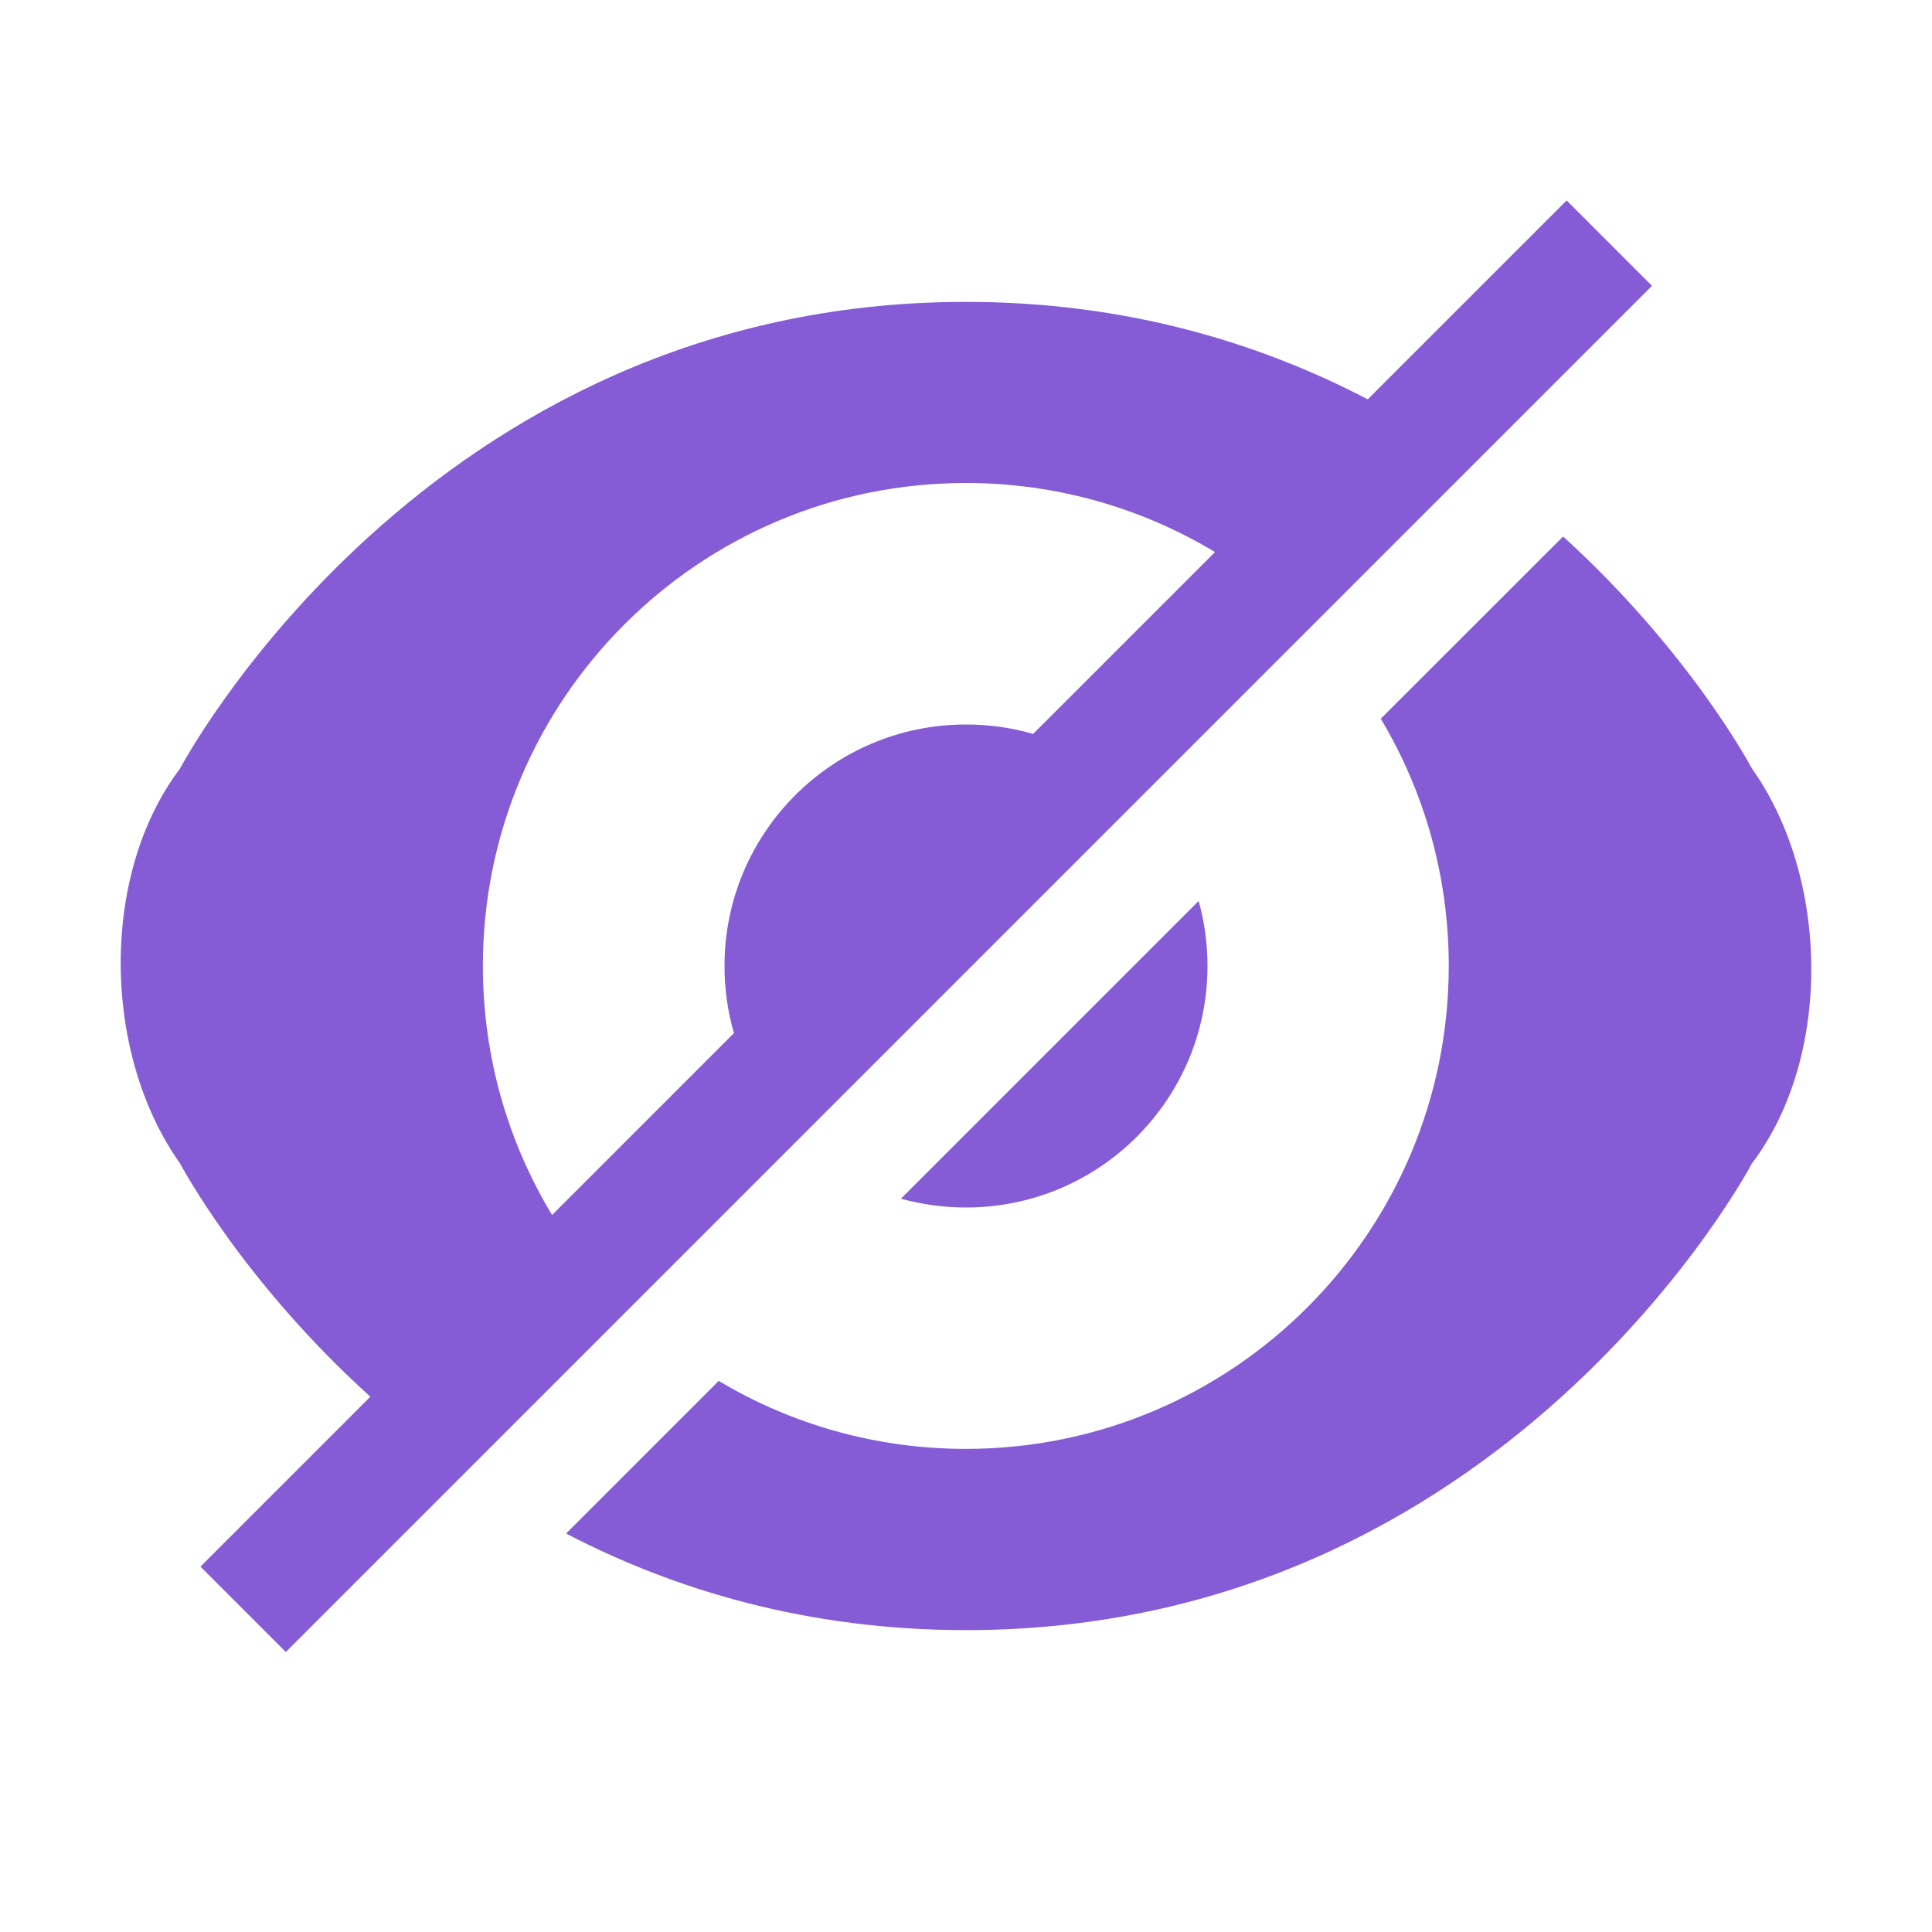
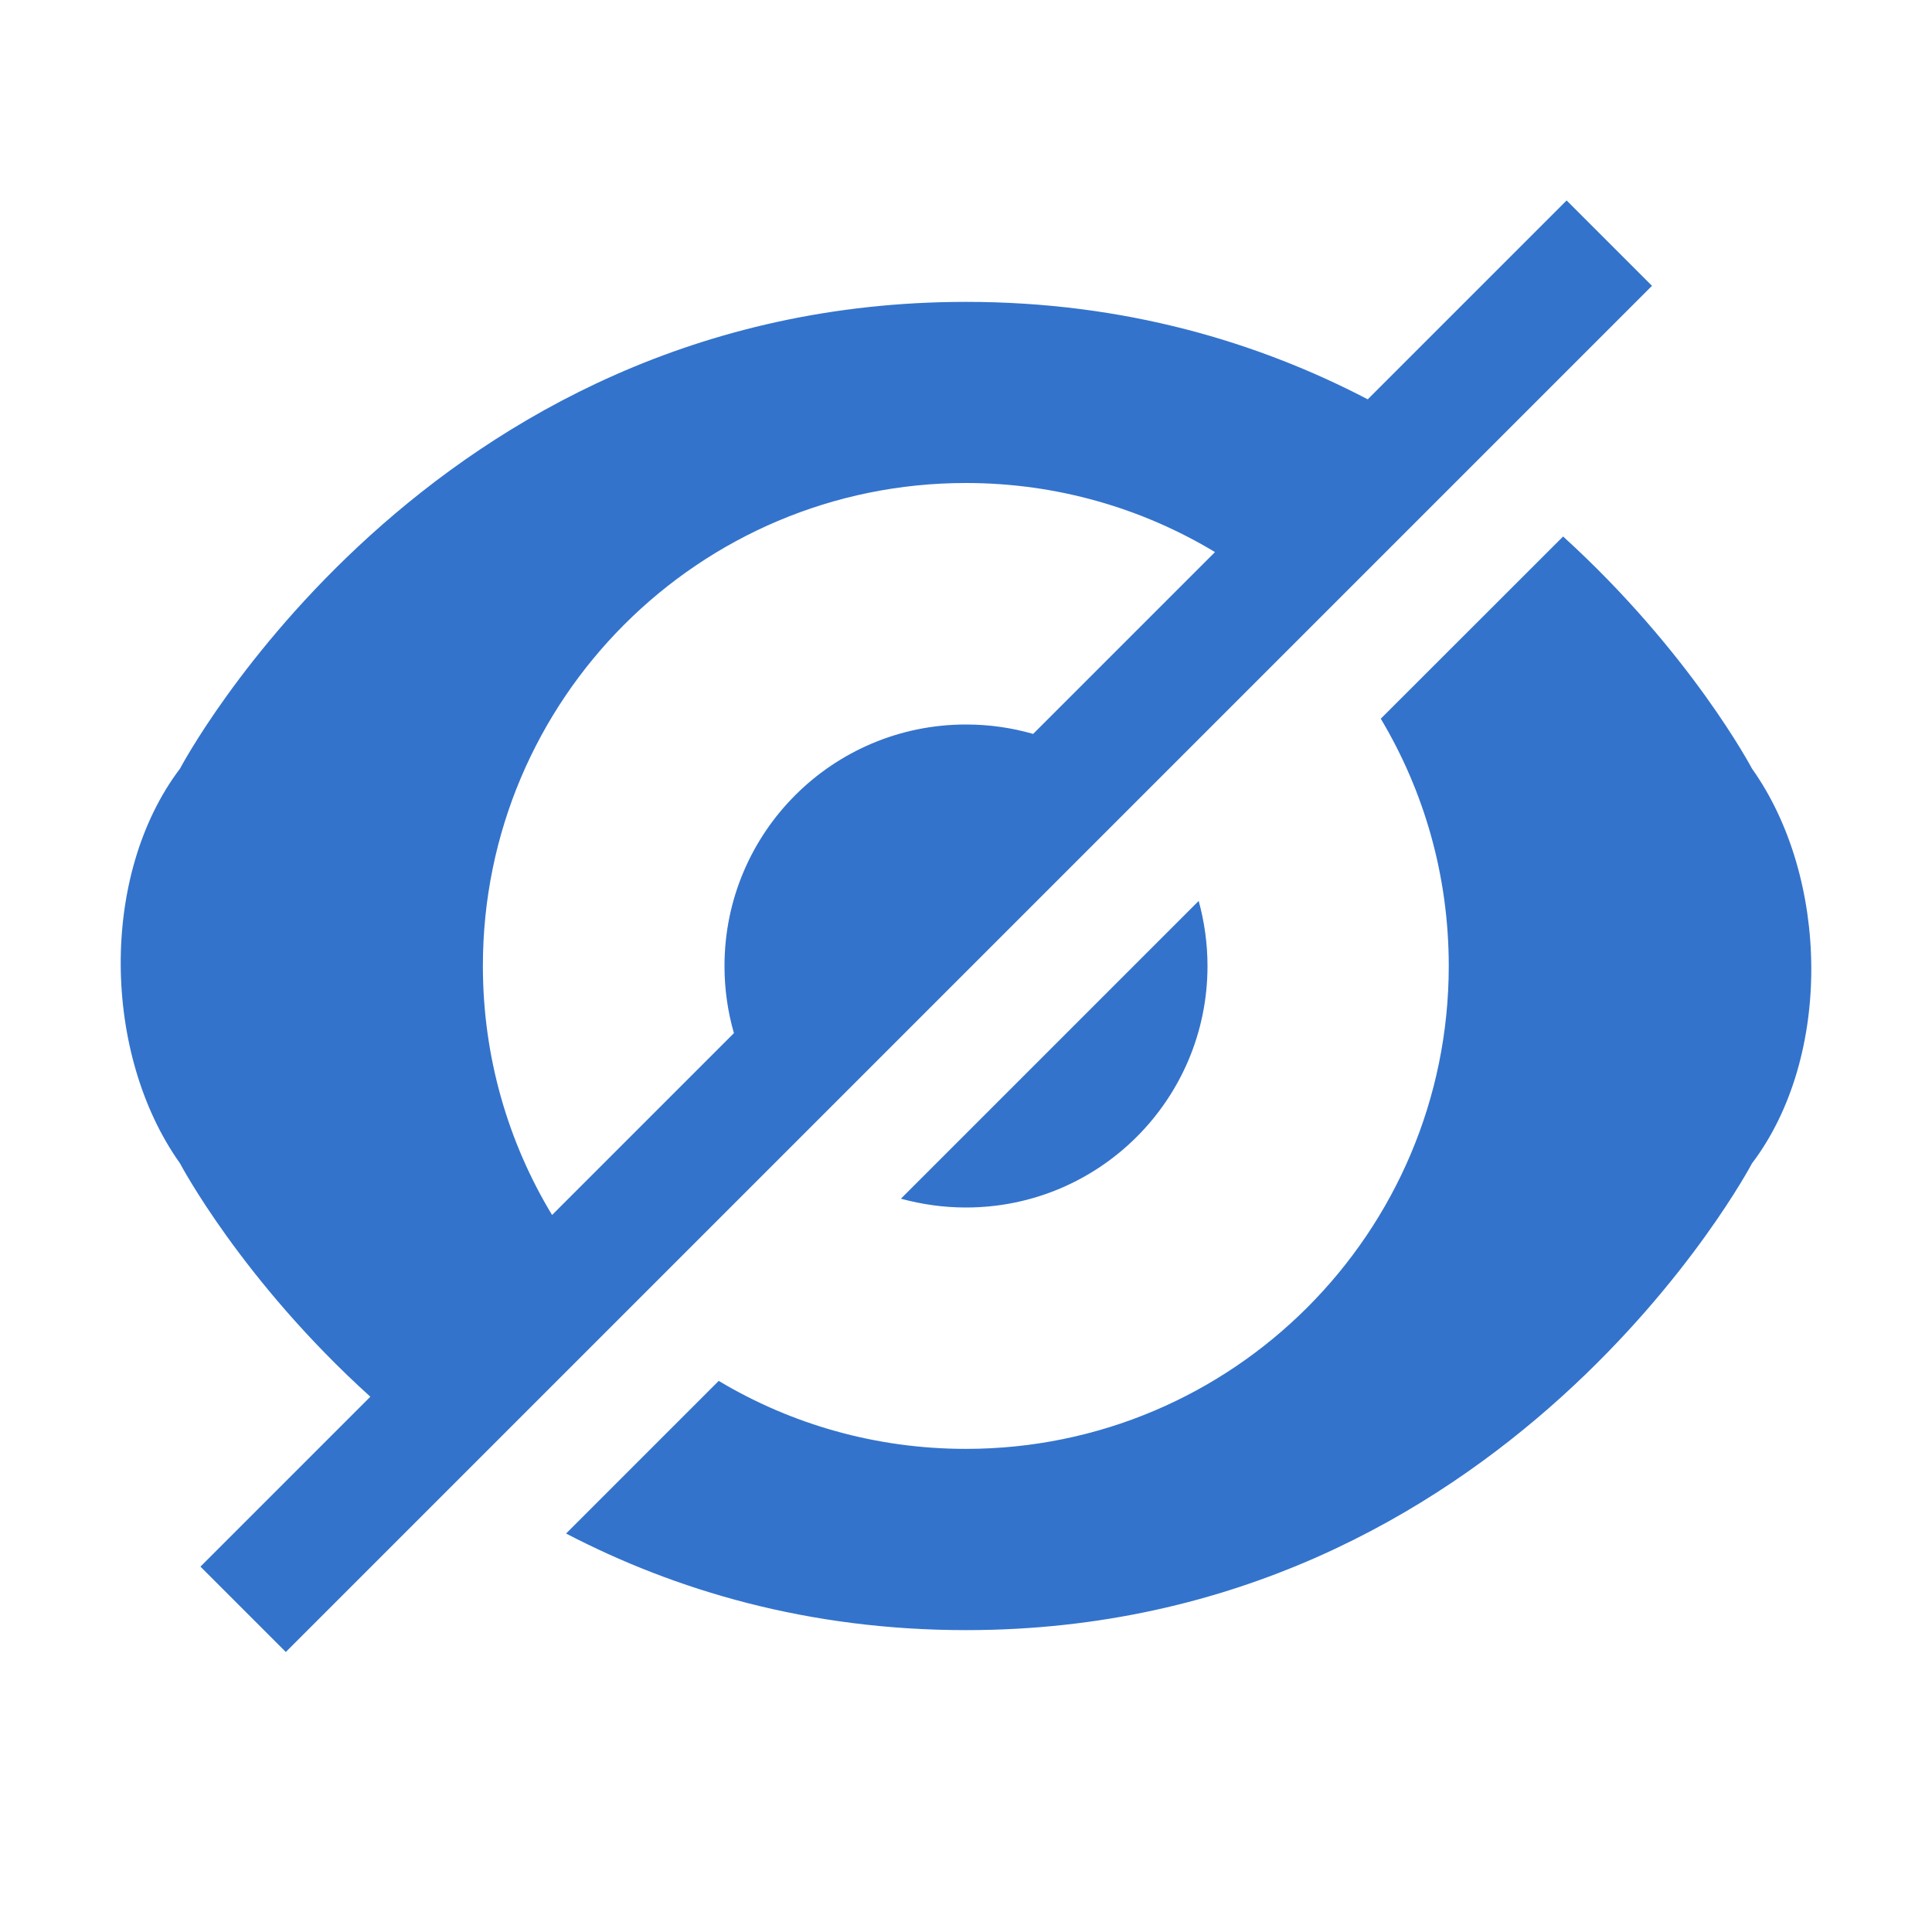
<svg xmlns="http://www.w3.org/2000/svg" width="16px" height="16px" viewBox="0 0 16 16" version="1.1">
  <defs />
  <g id="Page-1" stroke="none" stroke-width="1" fill="none" fill-rule="evenodd">
-     <g id="hide-icon-active" fill="#855CD6">
+     <g id="hide-icon-active" fill="#3373CC">
      <g transform="translate(1, 1)" id="Combined-Shape">
        <path d="M2.067,10.567 C0.999,9.601 0.491,8.635 0.491,8.635 C-0.151,7.732 -0.177,6.247 0.491,5.365 C0.491,5.365 2.526,1.5 7,1.5 C8.317,1.5 9.422,1.835 10.327,2.307 L11.974,0.66 L12.681,1.367 L1.367,12.681 L0.66,11.974 L2.067,10.567 Z M9.062,3.572 C8.459,3.209 7.753,3 6.999,3 C4.79,3 2.999,4.791 2.999,6.999 C2.999,7.754 3.208,8.46 3.572,9.062 L5.078,7.556 C5.027,7.379 5,7.193 5,7 C5,5.895 5.895,5 7,5 C7.193,5 7.379,5.027 7.556,5.078 L9.062,3.572 Z M3.688,11.7 L4.952,10.436 C5.551,10.794 6.251,10.999 6.999,10.999 C9.208,10.999 10.998,9.208 10.998,6.999 C10.998,6.251 10.793,5.551 10.435,4.952 L11.945,3.443 C13.004,4.406 13.509,5.365 13.509,5.365 C14.151,6.268 14.177,7.753 13.509,8.635 C13.509,8.635 11.474,12.5 7,12.5 C5.69,12.5 4.589,12.169 3.688,11.7 Z M6.461,8.927 L8.927,6.461 C8.974,6.633 9,6.813 9,7 C9,8.105 8.105,9 7,9 C6.813,9 6.633,8.974 6.461,8.927 Z" />
      </g>
    </g>
  </g>
</svg>
